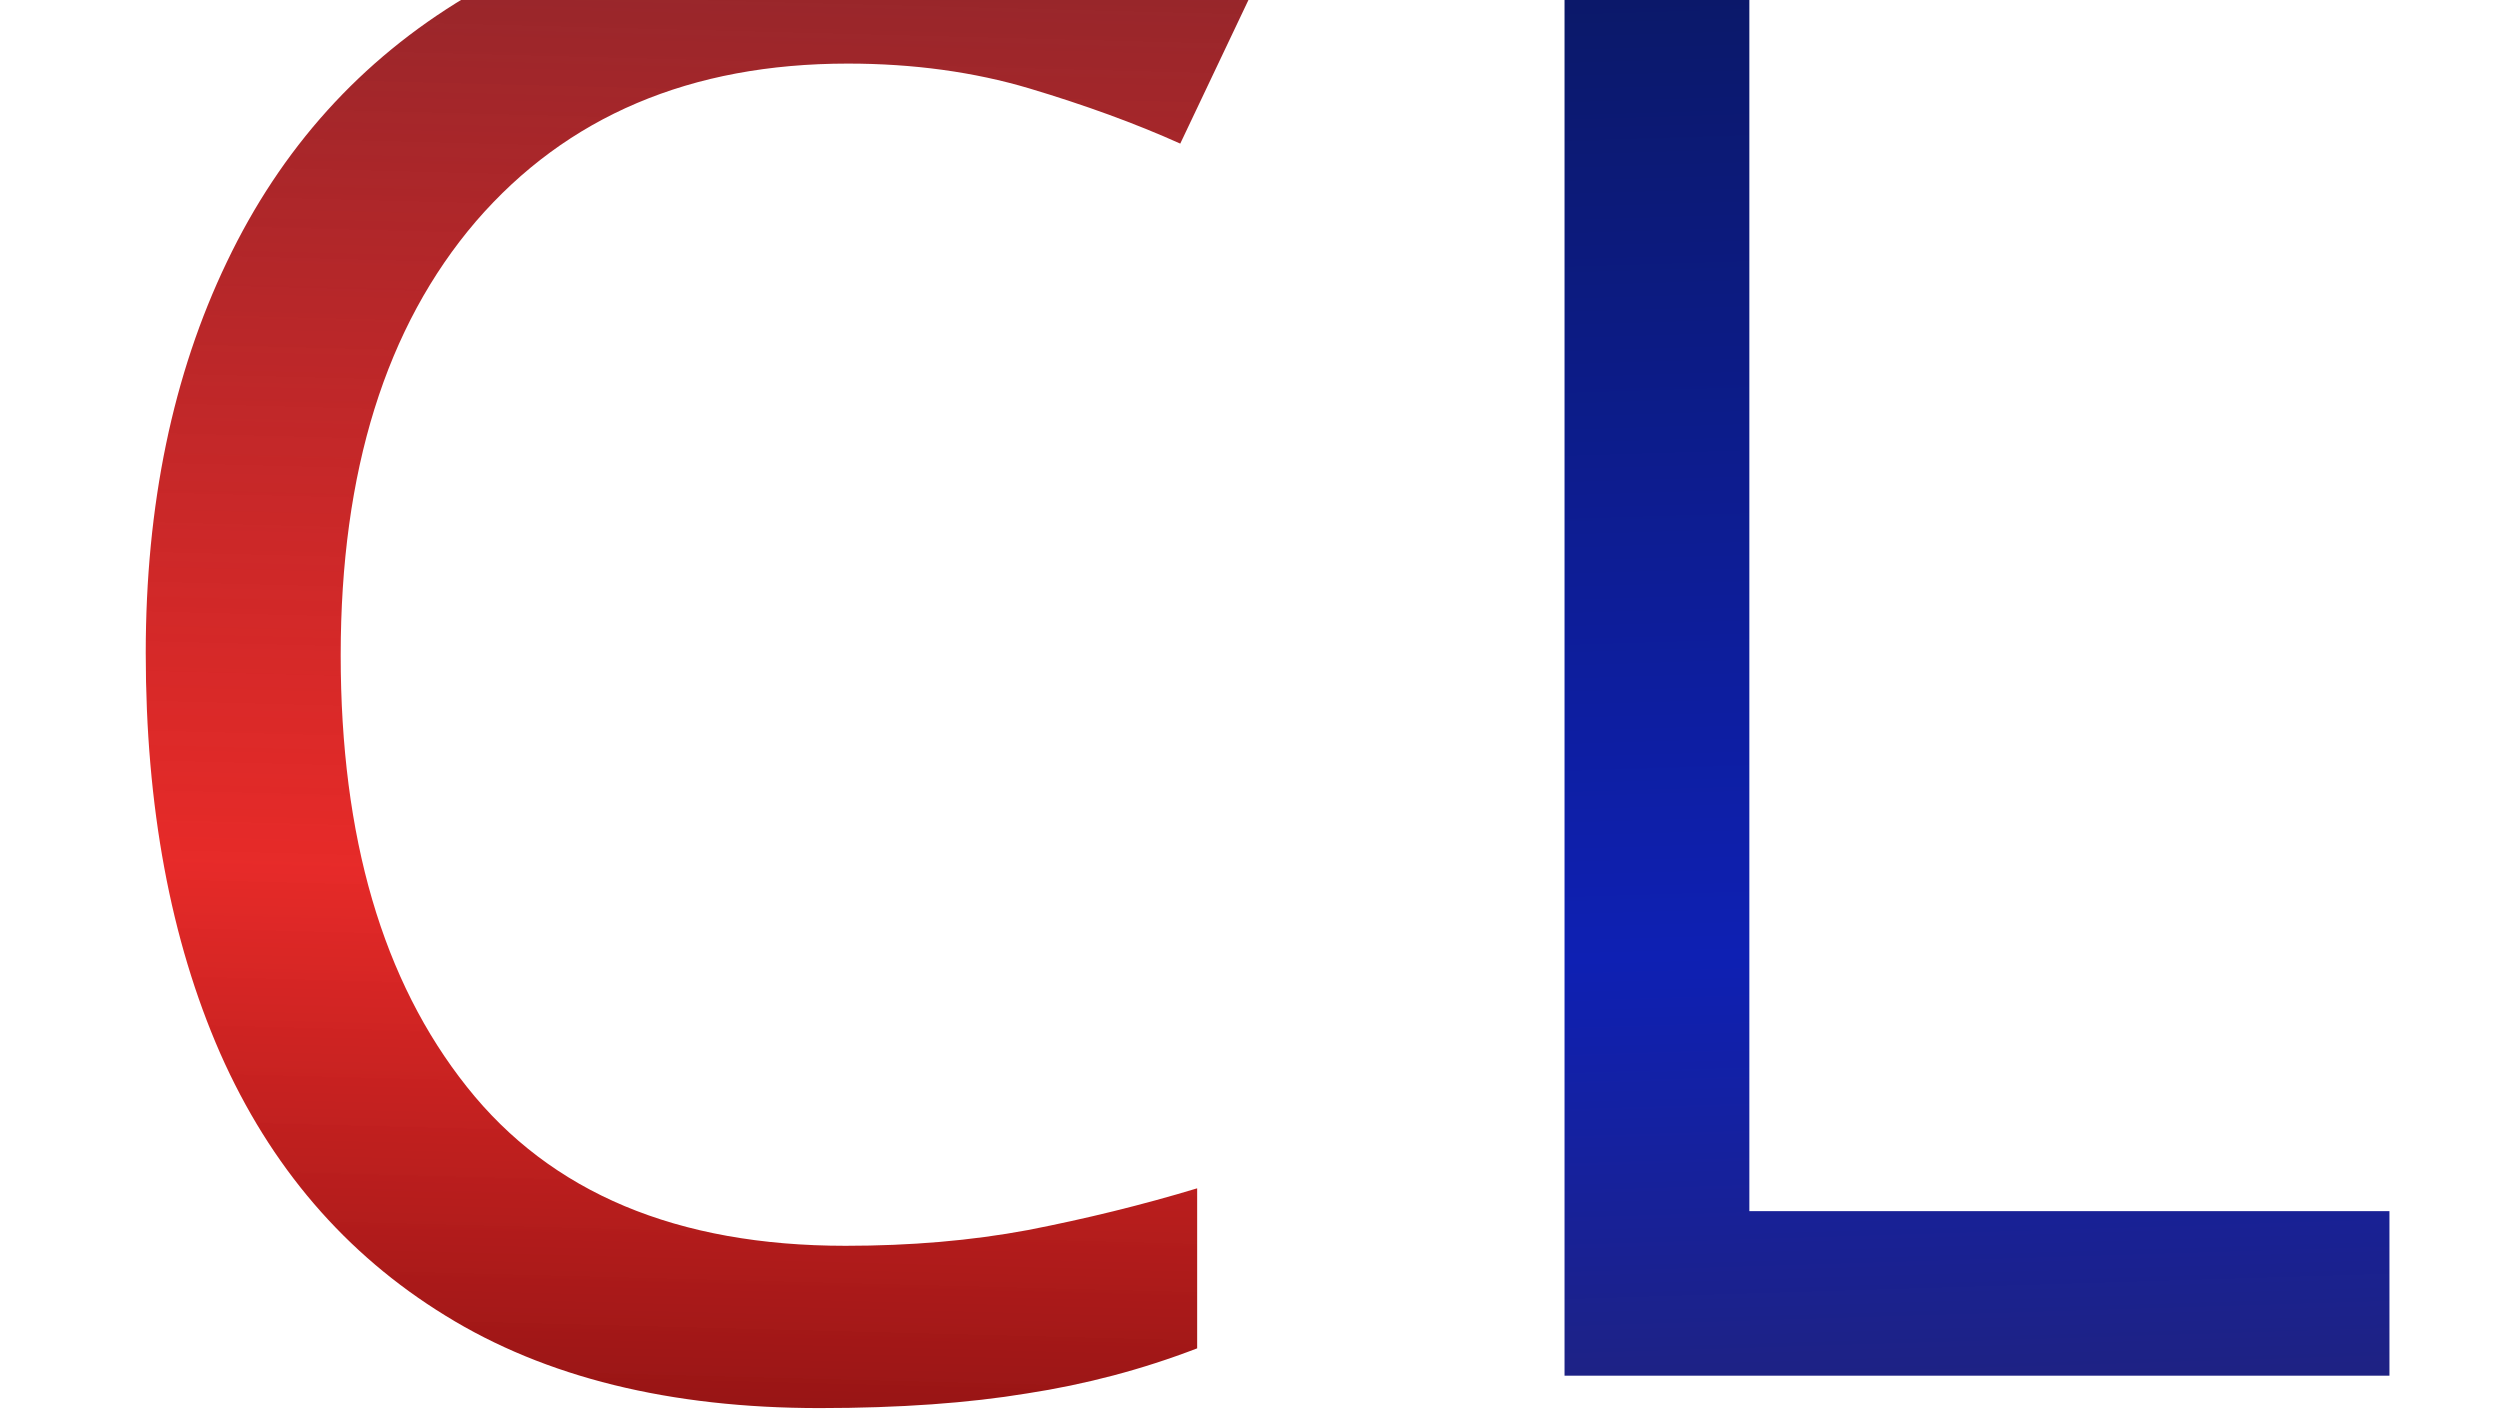
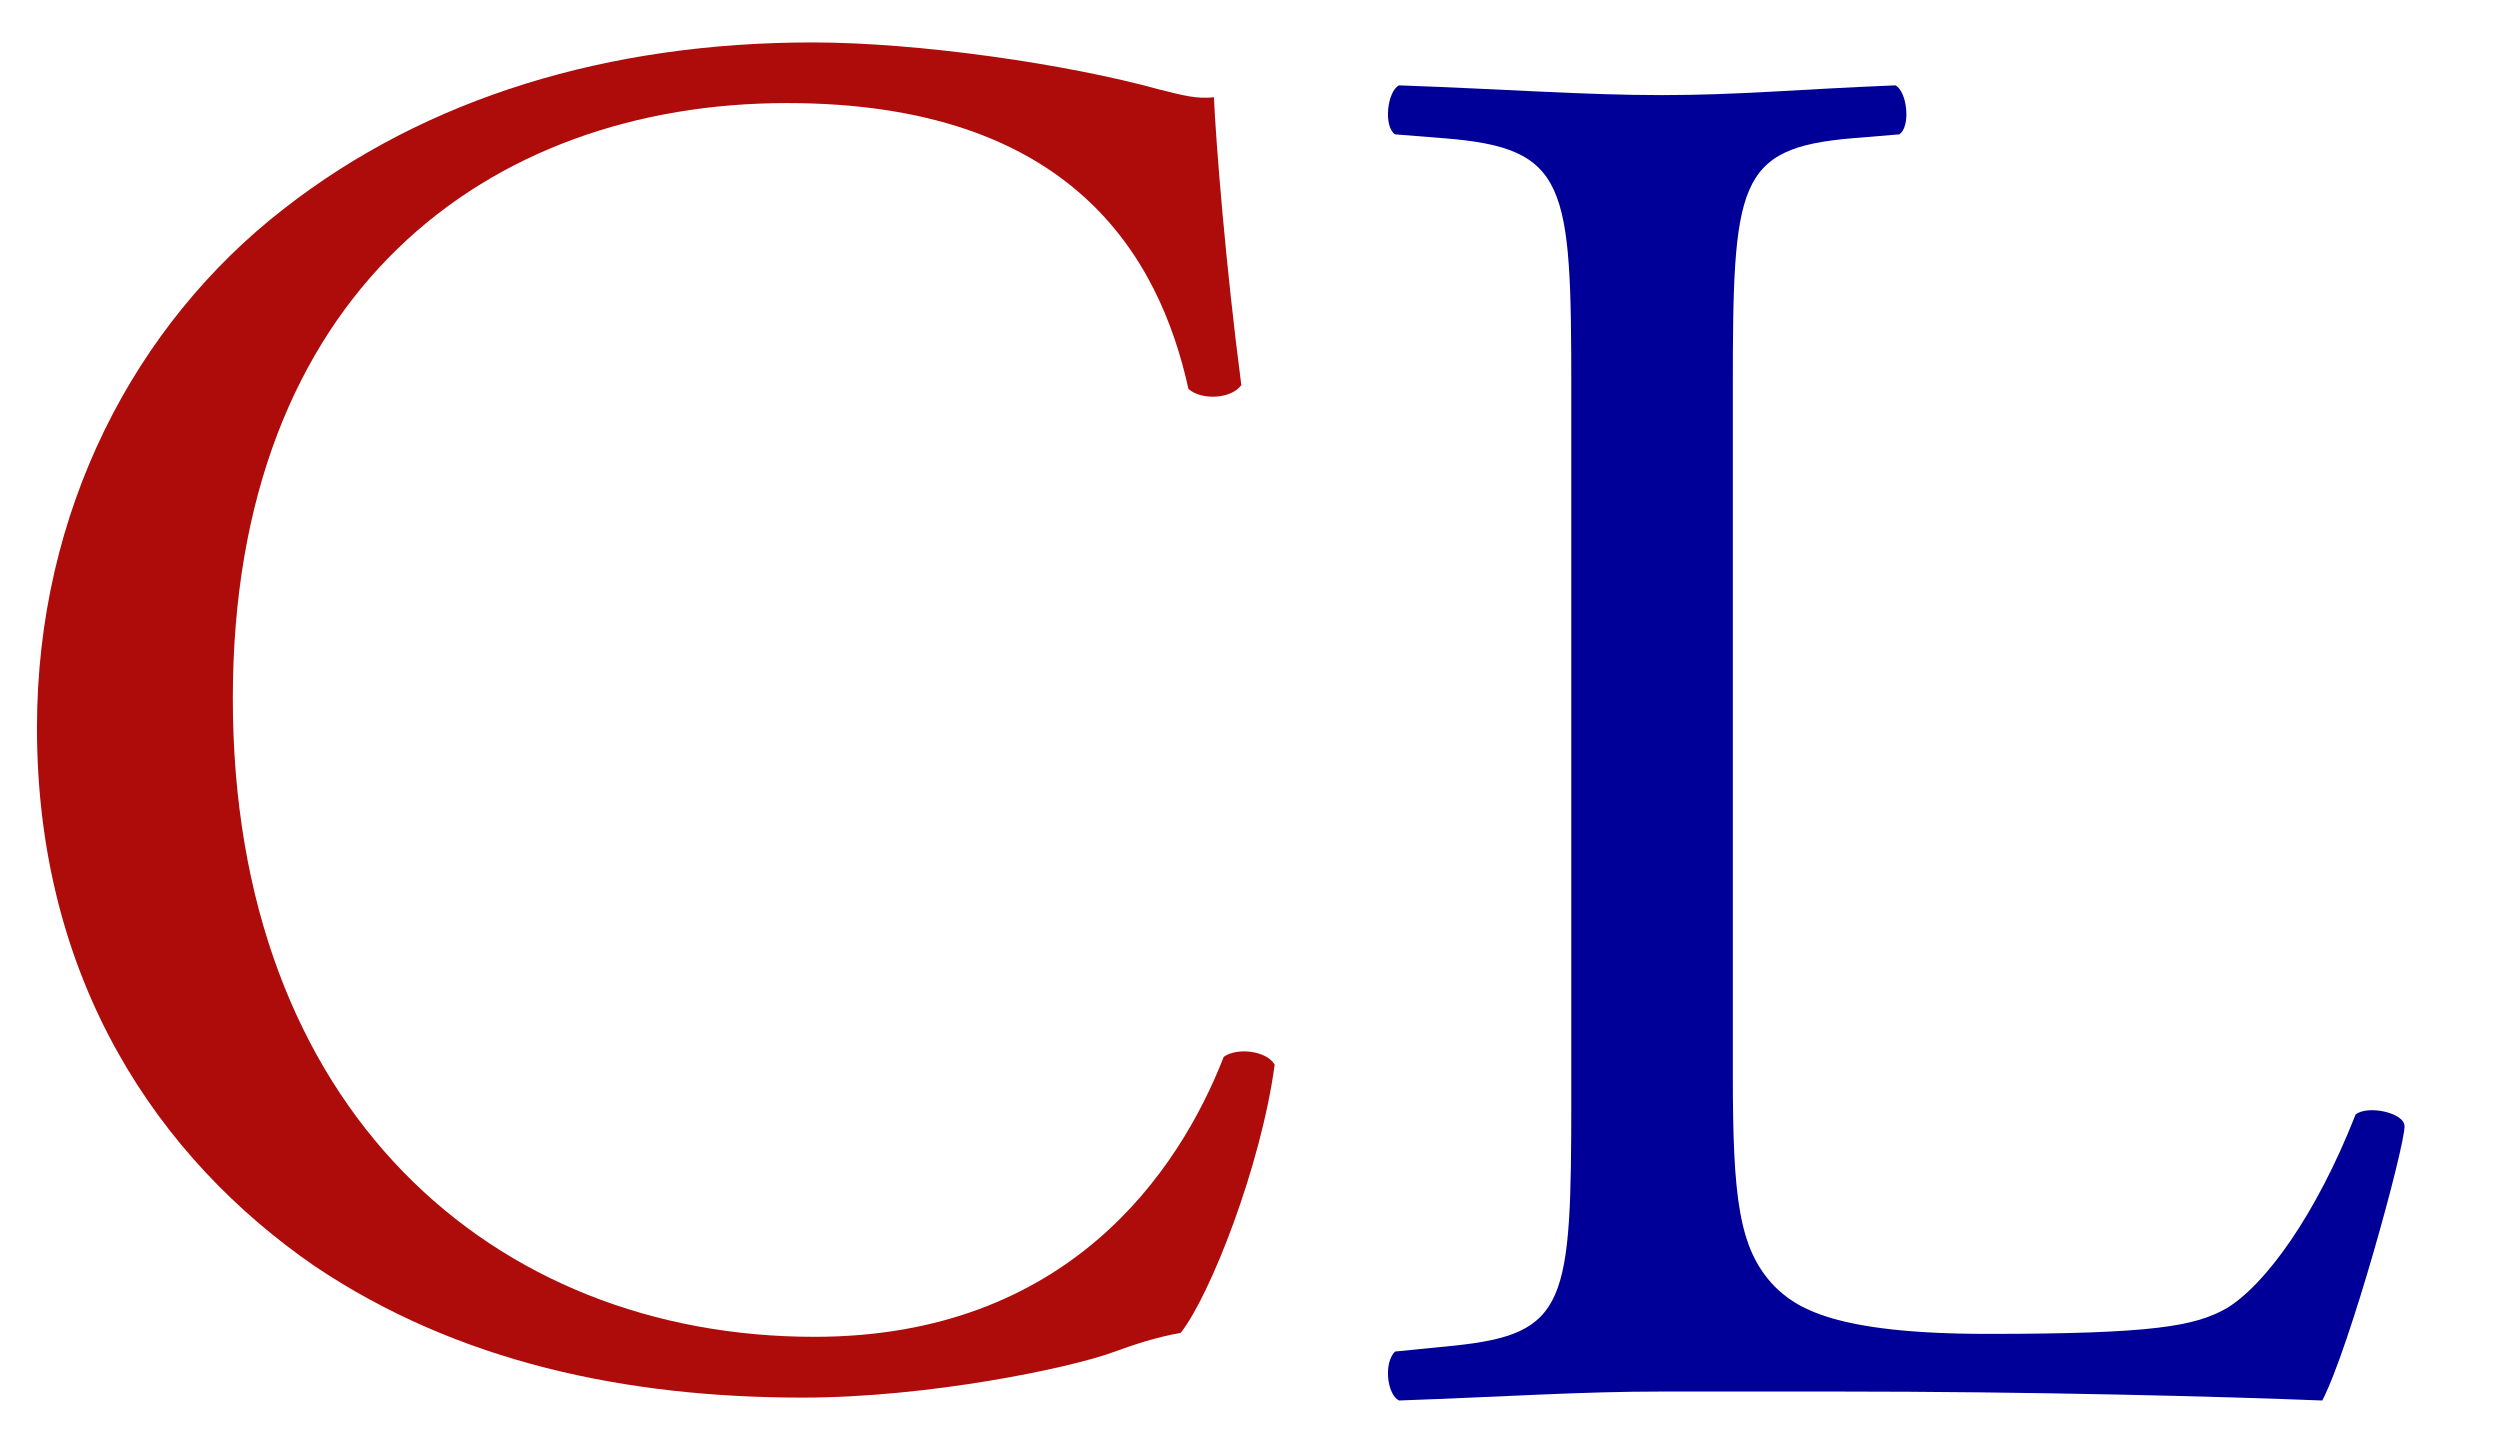
- <svg xmlns="http://www.w3.org/2000/svg" xmlns:xlink="http://www.w3.org/1999/xlink" id="svg1065" width="131.007" height="74.45" version="1.1" viewBox="0 0 34.662 19.698">
-   <defs id="defs1059">
-     <linearGradient id="linearGradient3229-0-2" x1="190.656" x2="189.914" y1="318.445" y2="347.234" gradientTransform="matrix(0.7117171,0,0,0.711717,-3.122828,-138.5118)" gradientUnits="userSpaceOnUse" xlink:href="#linearGradient3817-0-7-6-4" />
-     <linearGradient id="linearGradient3817-0-7-6-4">
-       <stop style="stop-color:#92262b;stop-opacity:1" id="stop3819-9-1-3-0" offset="0" />
-       <stop style="stop-color:#e30c0a;stop-opacity:.875" id="stop3821-2-3-9-6" offset=".642" />
-       <stop style="stop-color:#8f0000;stop-opacity:.918" id="stop3823-5-8-0-2" offset="1" />
-     </linearGradient>
-     <linearGradient id="linearGradient1022" x1="190.656" x2="189.914" y1="318.445" y2="347.234" gradientTransform="matrix(2.689954,0,0,2.689954,-198.2207,-461.268)" gradientUnits="userSpaceOnUse" xlink:href="#linearGradient3817-0-7-6-4" />
-     <linearGradient id="linearGradient3169-9-6" x1="320.723" x2="319.713" y1="350.306" y2="317.476" gradientTransform="matrix(0.7117171,0,0,0.711717,-67.51956,-139.7551)" gradientUnits="userSpaceOnUse" xlink:href="#linearGradient3825-0-3-0-2" />
-     <linearGradient id="linearGradient3825-0-3-0-2">
-       <stop id="stop3827-5-3-1-8" offset="0" style="stop-color:#272369;stop-opacity:1" />
-       <stop style="stop-color:#0e20b3;stop-opacity:1" id="stop3829-9-8-2-4" offset=".402" />
-       <stop id="stop3831-4-3-0-7" offset="1" style="stop-color:#0b1866;stop-opacity:1" />
-     </linearGradient>
-     <linearGradient id="linearGradient1037" x1="320.723" x2="319.713" y1="350.306" y2="317.476" gradientTransform="matrix(2.689954,0,0,2.689954,-441.6099,-465.9671)" gradientUnits="userSpaceOnUse" xlink:href="#linearGradient3825-0-3-0-2" />
-   </defs>
-   <g id="layer1" transform="translate(-90.77005,-88.33542)">
-     <flowRoot id="flowRoot5366" transform="matrix(0.2645833,0,0,0.2645833,49.32184,-16.46834)" xml:space="preserve" style="font-style:normal;font-variant:normal;font-weight:400;font-stretch:normal;line-height:.01%;font-family:Sawasdee;-inkscape-font-specification:Sawasdee;letter-spacing:0;word-spacing:0;fill:#000;fill-opacity:1;stroke:none;stroke-width:1px;stroke-linecap:butt;stroke-linejoin:miter;stroke-opacity:1">
-       <flowRegion id="flowRegion5368">
-         <rect id="rect5370" width="199.643" height="95.357" x="159.286" y="370.934" />
-       </flowRegion>
-       <flowPara id="flowPara5372" style="font-size:40px;line-height:1.25" />
-     </flowRoot>
-     <flowRoot id="flowRoot5366-2" transform="matrix(0.2645833,0,0,0.2645833,48.62585,-6.481443)" xml:space="preserve" style="font-style:normal;font-variant:normal;font-weight:400;font-stretch:normal;line-height:.01%;font-family:Sawasdee;-inkscape-font-specification:Sawasdee;letter-spacing:0;word-spacing:0;fill:#000;fill-opacity:1;stroke:none">
-       <flowRegion id="flowRegion5368-2">
-         <rect id="rect5370-4" width="199.643" height="95.357" x="159.286" y="370.934" />
-       </flowRegion>
-       <flowPara id="flowPara5372-7" style="font-size:40px;line-height:1.25" />
-     </flowRoot>
-     <text style="font-style:normal;font-variant:normal;font-weight:400;font-stretch:normal;font-size:3.175px;line-height:0%;font-family:'AGaramond RegularSC';-inkscape-font-specification:'AGaramond RegularSC';letter-spacing:0;word-spacing:0;fill:url(#linearGradient3169-9-6);fill-opacity:1;stroke:none;stroke-width:.265" id="text3797-1-7-3-9" x="109.7" y="107.407" transform="scale(0.9999751,1.000025)" xml:space="preserve">
-       <tspan id="tspan3799-2-9-8-0" x="109.7" y="107.407" dx="0" style="font-size:28.469px;line-height:1.25;fill:url(#linearGradient3169-9-6);fill-opacity:1;stroke-width:.265">L</tspan>
-     </text>
-     <text style="font-style:normal;font-variant:normal;font-weight:400;font-stretch:normal;font-size:3.175px;line-height:0%;font-family:'AGaramond RegularSC';-inkscape-font-specification:'AGaramond RegularSC';letter-spacing:0;word-spacing:0;fill:url(#linearGradient3229-0-2);fill-opacity:1;stroke:none;stroke-width:.265" id="text3789-4-0-7-8" x="91.059" y="107.572" transform="scale(0.9999751,1.000025)" xml:space="preserve">
-       <tspan id="tspan3791-8-9-3-1" x="91.059" y="107.572" dx="0" dy="0" style="font-size:28.469px;line-height:1.25;fill:url(#linearGradient3229-0-2);fill-opacity:1;stroke-width:.265">C</tspan>
-     </text>
+ <svg xmlns="http://www.w3.org/2000/svg" version="1.1" width="70" height="40">
+   <g>
+     <path fill="#AE0B0B" d="m 22.75,1.188 c -5.703,0 -10.802,1.535 -14.805,4.66 -4.167,3.235 -6.91,8.445 -6.91,14.531 0,7.074 3.4,12.064 7.787,15.08 4.003,2.687 8.719,3.674 13.654,3.674 3.509,0 7.456,-0.823 8.662,-1.262 0.603,-0.219 1.262,-0.439 1.92,-0.549 0.823,-1.042 2.249,-4.66 2.633,-7.512 -0.219,-0.384 -1.042,-0.493 -1.426,-0.219 -1.261,3.235 -4.387,7.84 -11.461,7.84 -8.993,0 -16.285,-6.36 -16.285,-17.875 0,-11.351 7.128,-16.67 15.518,-16.67 7.951,0 10.418,4.277 11.24,8.006 0.384,0.329 1.206,0.274 1.48,-0.109 C 34.319,7.438 34.045,3.984 33.99,2.723 33.497,2.777 33.113,2.668 32.455,2.504 29.878,1.791 25.711,1.188 22.75,1.188 z" />
+     <path fill="#000099" d="M 39.172,2.39 C 38.843,2.555 38.732,3.542 39.061,3.762 l 1.371,0.109 c 3.455,0.274 3.564,1.259 3.564,7.017 v 19.849 c 0,5.758 -0.109,6.613 -3.289,6.942 l -1.646,0.164 c -0.329,0.329 -0.218,1.207 0.111,1.371 3.071,-0.11 5.068,-0.251 7.371,-0.251 h 4.827 c 5.648,0 10.858,0.141 13.654,0.251 0.768,-1.481 2.303,-7.075 2.303,-7.678 0,-0.384 -1.042,-0.602 -1.371,-0.328 -1.097,2.797 -2.522,4.77 -3.619,5.428 -0.877,0.494 -2.029,0.713 -6.689,0.713 -4.332,0 -5.373,-0.744 -5.977,-1.347 -0.987,-1.042 -1.152,-2.469 -1.152,-5.924 V 10.888 c 0,-5.758 0.11,-6.743 3.346,-7.017 l 1.316,-0.109 C 53.509,3.542 53.4,2.555 53.071,2.39 c -2.742,0.11 -4.39,0.273 -6.528,0.273 -2.193,0 -4.3,-0.163 -7.371,-0.273 z" />
  </g>
</svg>
